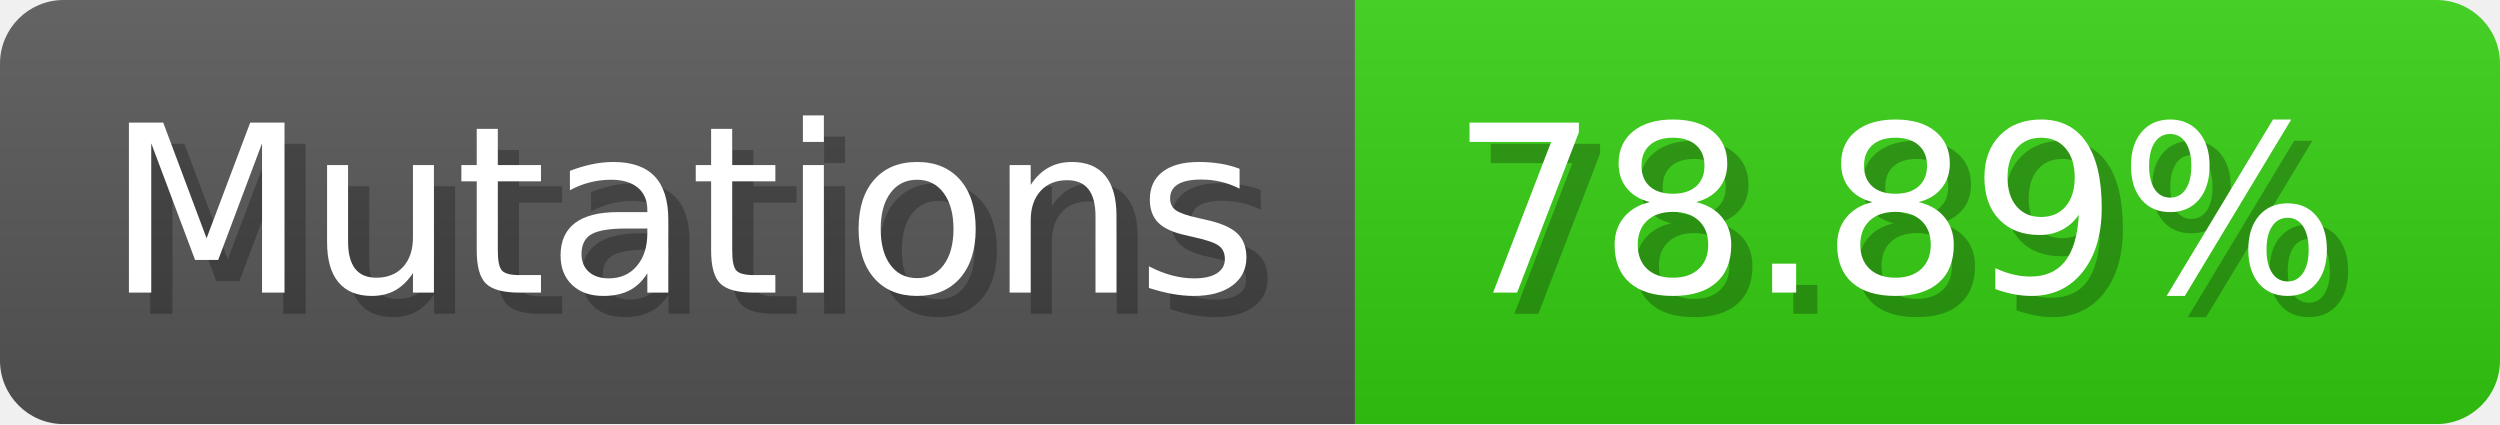
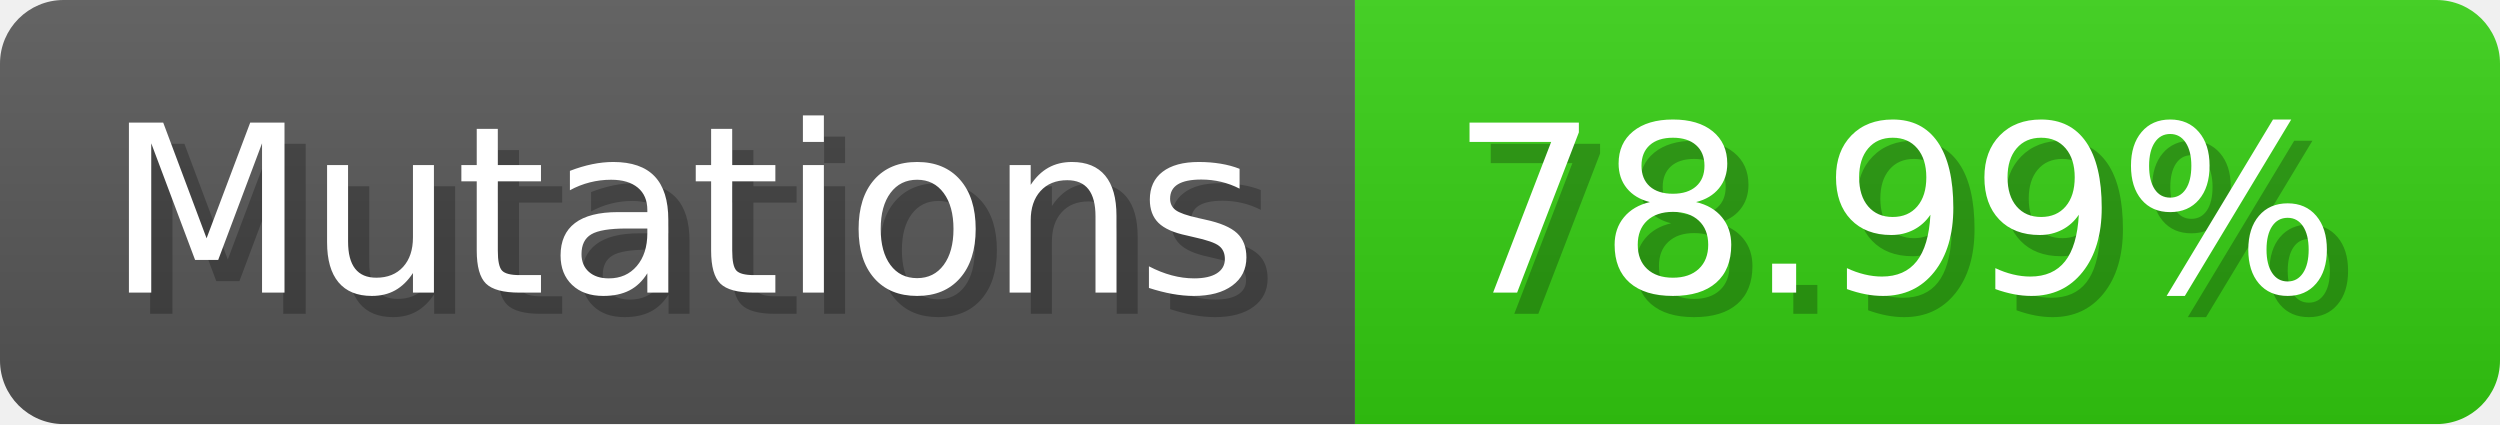
- <svg xmlns="http://www.w3.org/2000/svg" width="117.9" height="20" viewBox="0 0 1179 200" role="img" aria-label="Mutations: 78.89%">
+ <svg xmlns="http://www.w3.org/2000/svg" width="117.9" height="20" viewBox="0 0 1179 200" role="img" aria-label="Mutations: 78.99%">
  <linearGradient id="a" x2="0" y2="100%">
    <stop offset="0" stop-opacity=".1" stop-color="#EEE" />
    <stop offset="1" stop-opacity=".1" />
  </linearGradient>
  <mask id="m">
    <rect width="1179" height="200" rx="30" fill="#FFF" />
  </mask>
  <g mask="url(#m)">
    <rect width="639" height="200" fill="#555" />
    <rect width="540" height="200" fill="#3C1" x="639" />
    <rect width="1179" height="200" fill="url(#a)" />
  </g>
  <g aria-hidden="true" fill="#fff" text-anchor="start" font-family="Verdana,DejaVu Sans,sans-serif" font-size="110">
    <text x="60" y="148" textLength="539" fill="#000" opacity="0.25">Mutations</text>
    <text x="50" y="138" textLength="539">Mutations</text>
-     <text x="694" y="148" textLength="440" fill="#000" opacity="0.25">78.89%</text>
-     <text x="684" y="138" textLength="440">78.89%</text>
+     <text x="694" y="148" textLength="440" fill="#000" opacity="0.25">78.99%</text>
+     <text x="684" y="138" textLength="440">78.99%</text>
  </g>
</svg>
